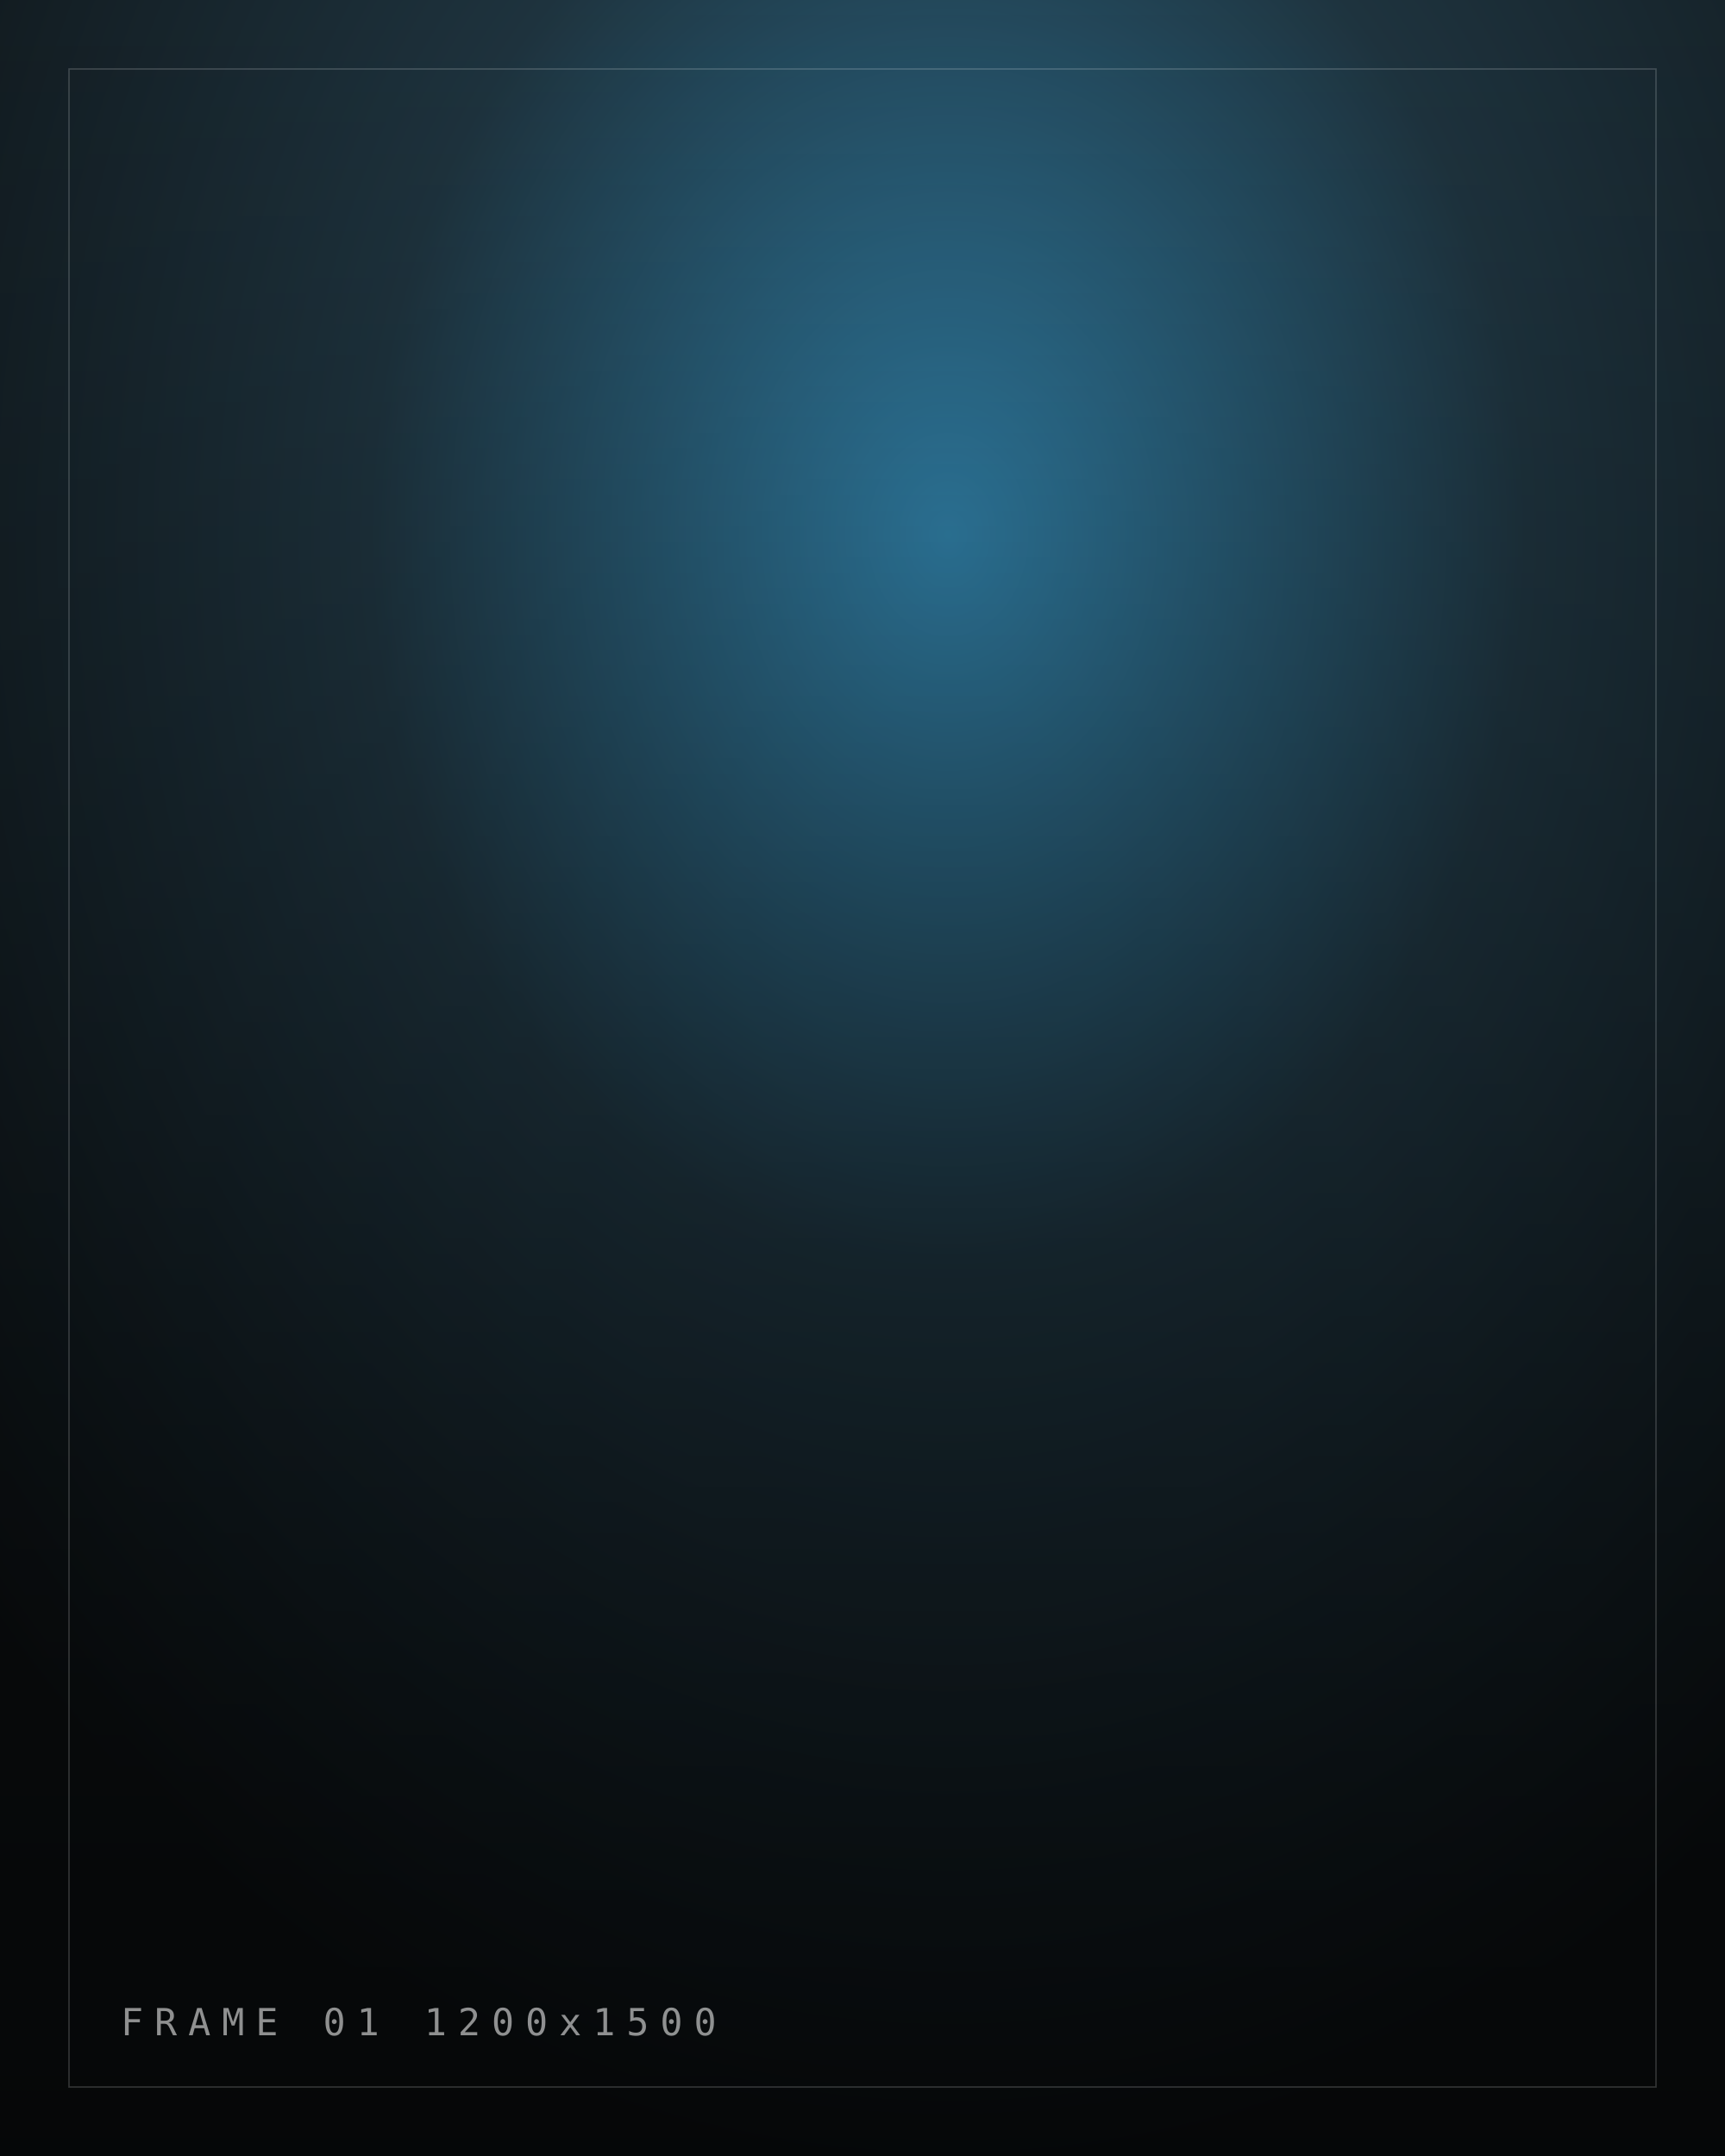
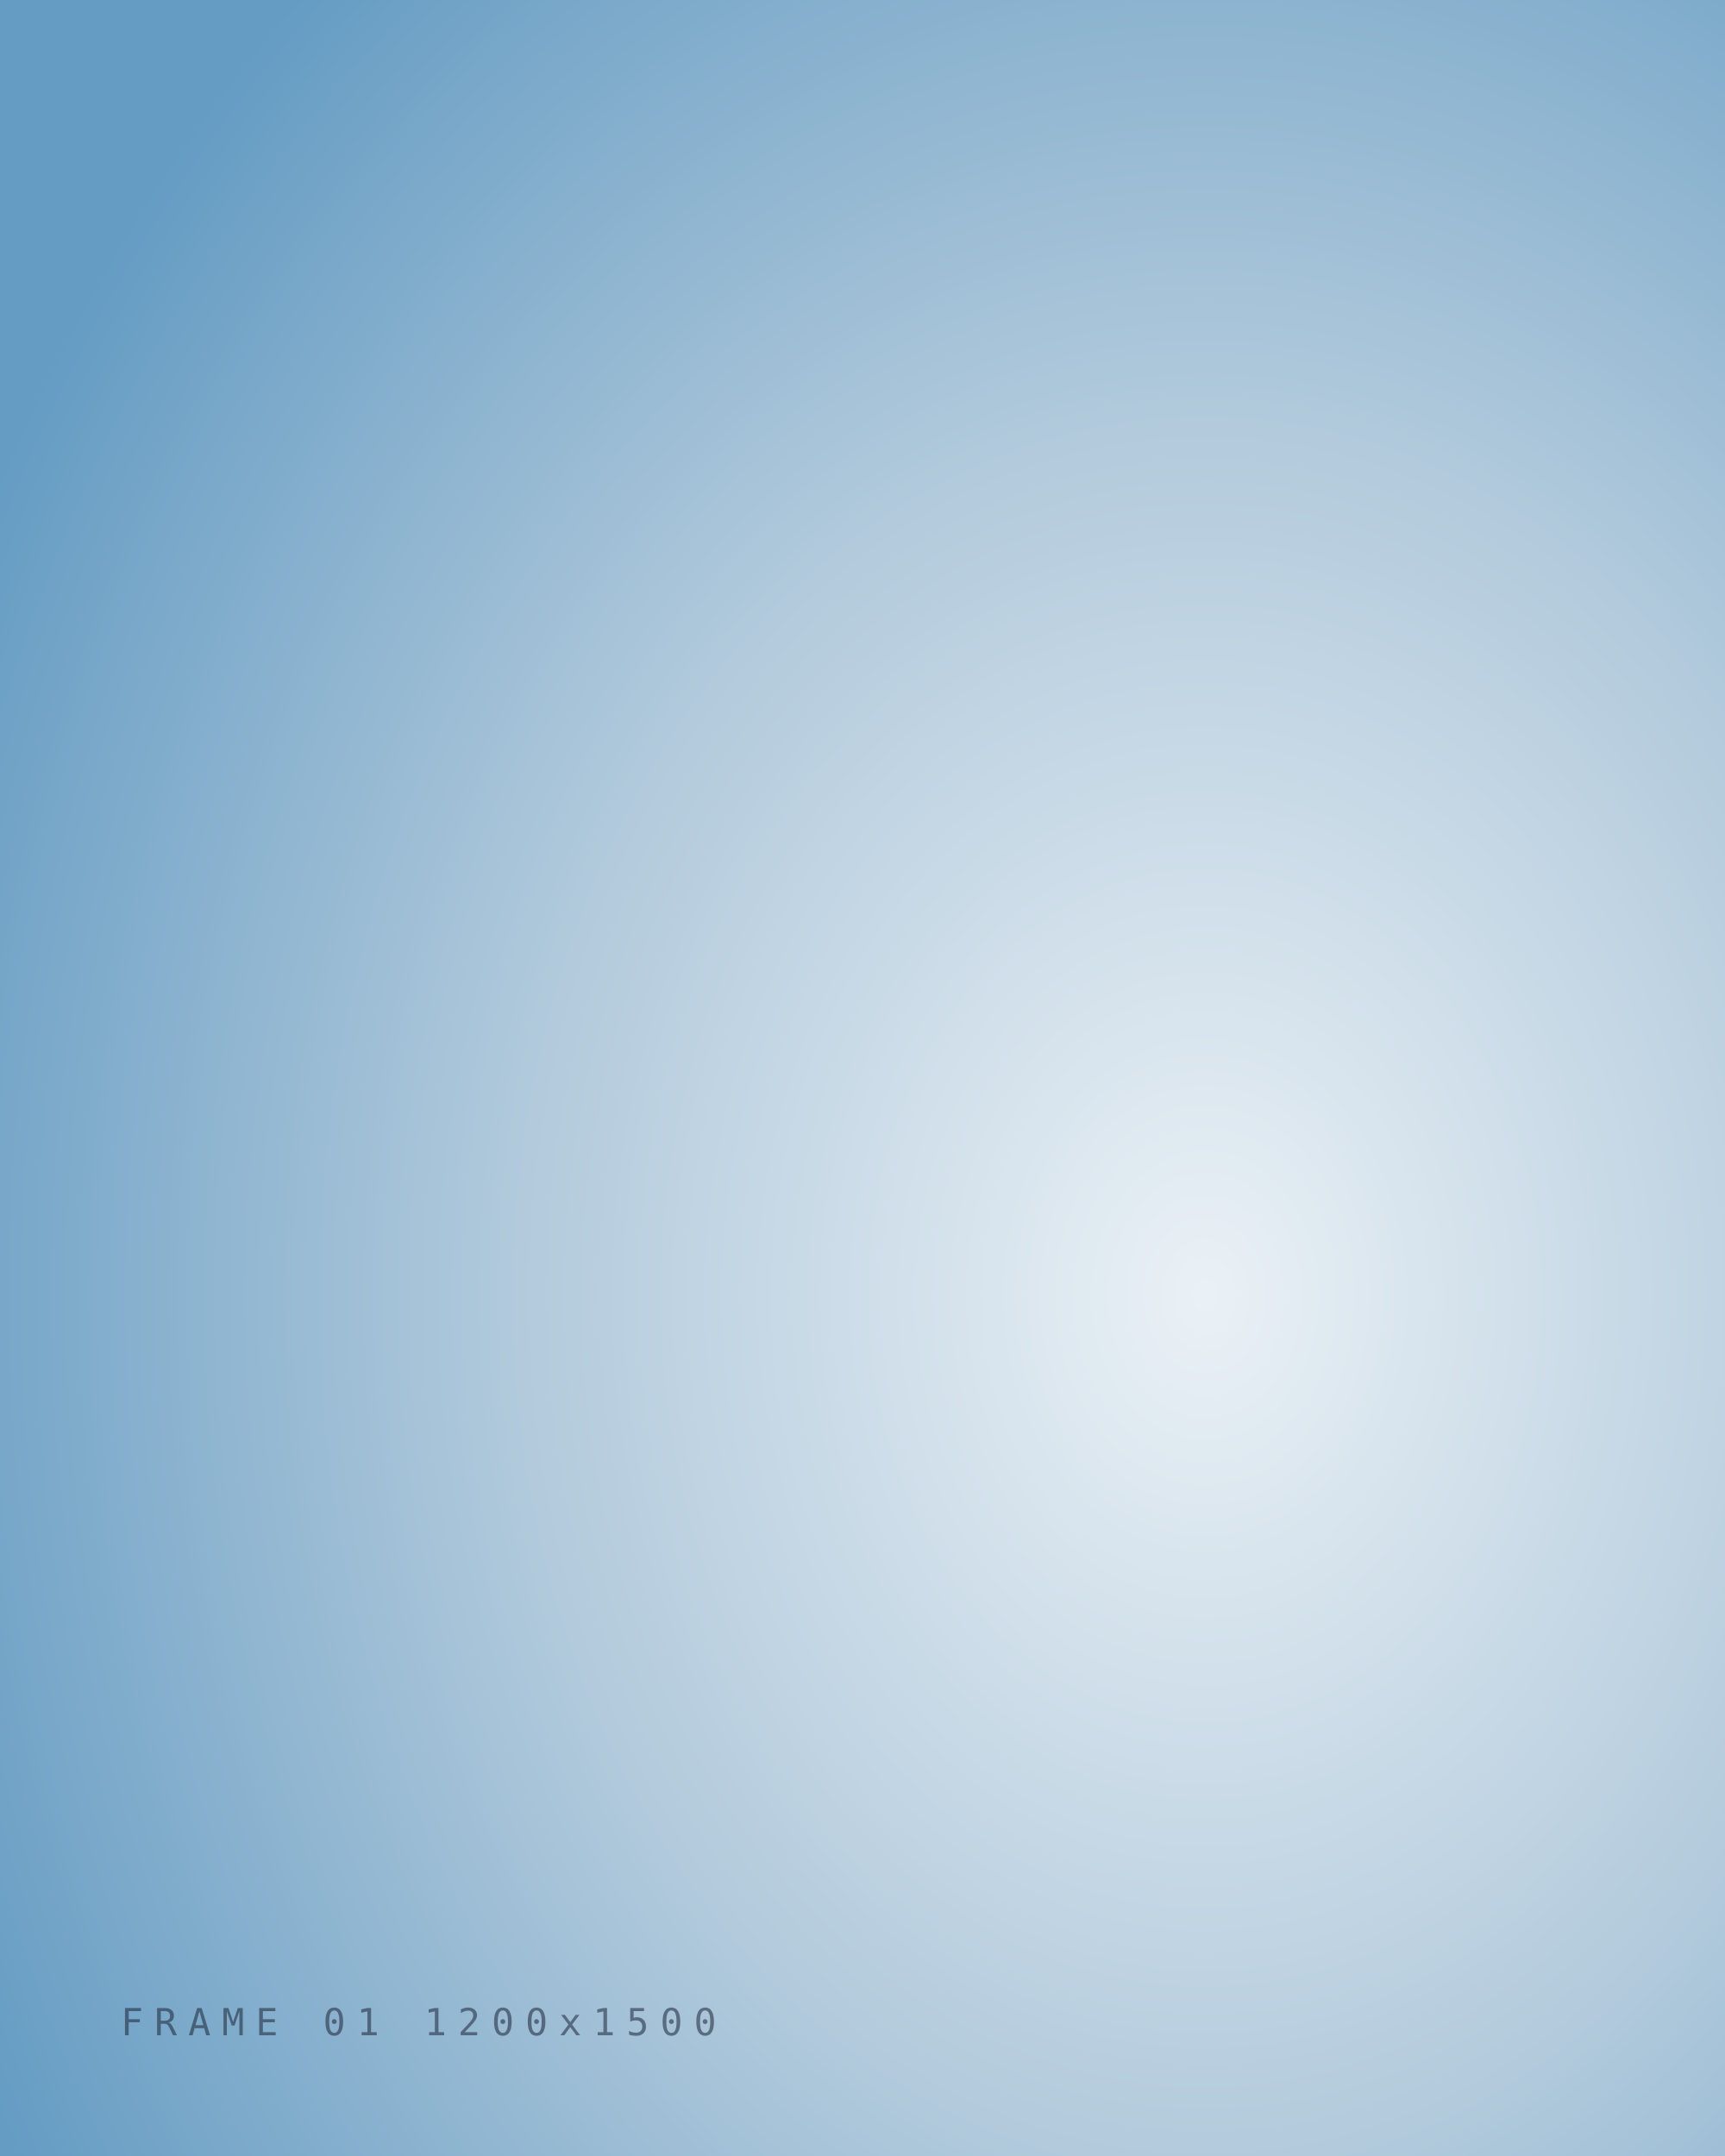
<svg xmlns="http://www.w3.org/2000/svg" viewBox="0 0 1200 1500" width="1200" height="1500">
  <defs>
-     <radialGradient id="g" cx="55%" cy="25%" r="75%">
-       <stop offset="0" stop-color="hsl(200,55%,42%)" />
-       <stop offset=".45" stop-color="hsl(200,35%,18%)" />
-       <stop offset="1" stop-color="hsl(200,20%,6%)" />
+     <radialGradient id="g" cx="70%" cy="60%" r="80%">
+       <stop offset="0" stop-color="hsl(205,38%,94%)" />
+       <stop offset=".5" stop-color="hsl(205,38%,78%)" />
+       <stop offset="1" stop-color="hsl(205,44%,58%)" />
    </radialGradient>
-     <linearGradient id="v" x1="0" y1="0" x2="0" y2="1">
-       <stop offset="0" stop-color="#000" stop-opacity="0" />
-       <stop offset="1" stop-color="#000" stop-opacity=".55" />
-     </linearGradient>
  </defs>
  <rect width="100%" height="100%" fill="url(#g)" />
-   <rect width="100%" height="100%" fill="url(#v)" />
-   <rect x="48" y="48" width="1104" height="1404" fill="none" stroke="#fff" stroke-opacity=".18" />
-   <text x="84" y="1416" fill="#fff" fill-opacity=".55" font-family="monospace" font-size="26" letter-spacing="7.8">FRAME 01  1200x1500</text>
+   <text x="84" y="1416" fill="#1c2638" fill-opacity=".55" font-family="monospace" font-size="26" letter-spacing="7.8">FRAME 01  1200x1500</text>
</svg>
